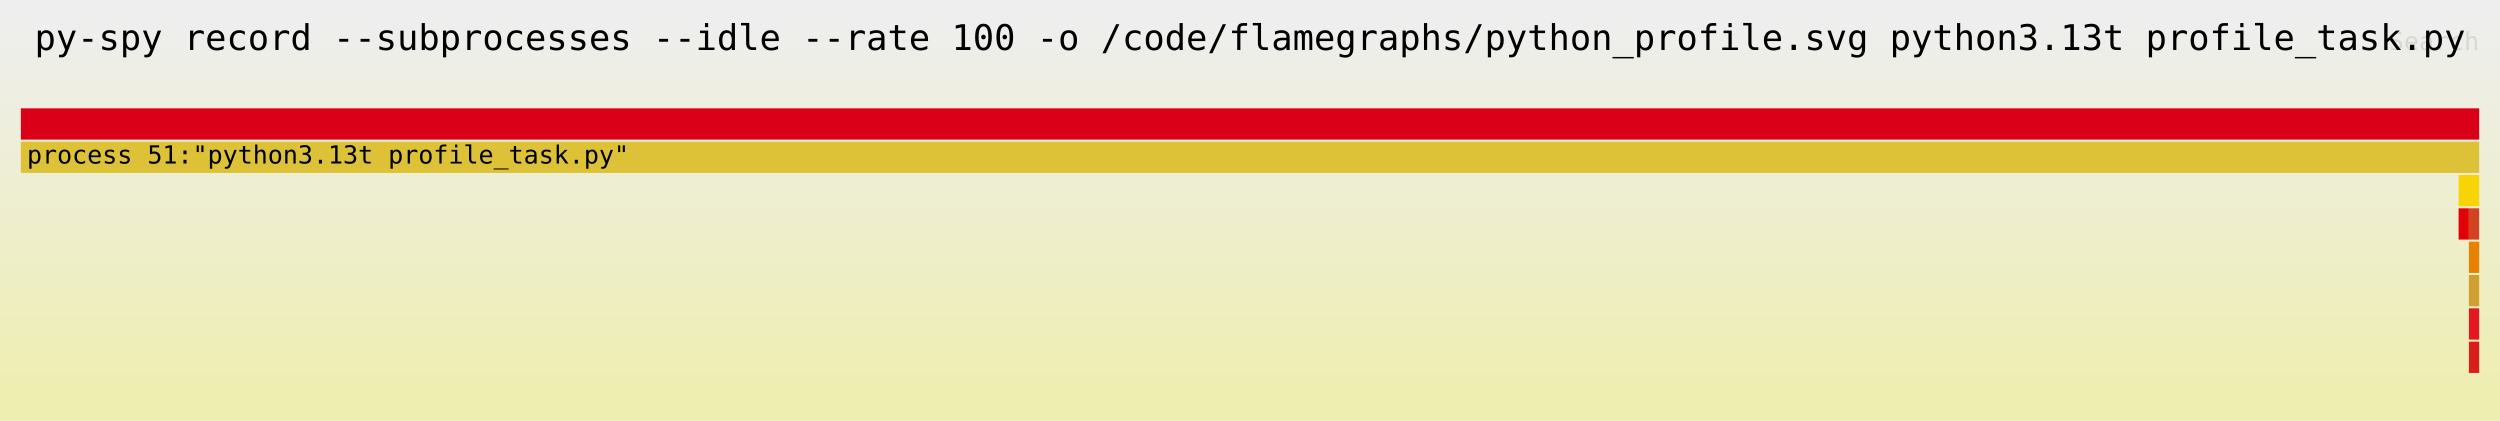
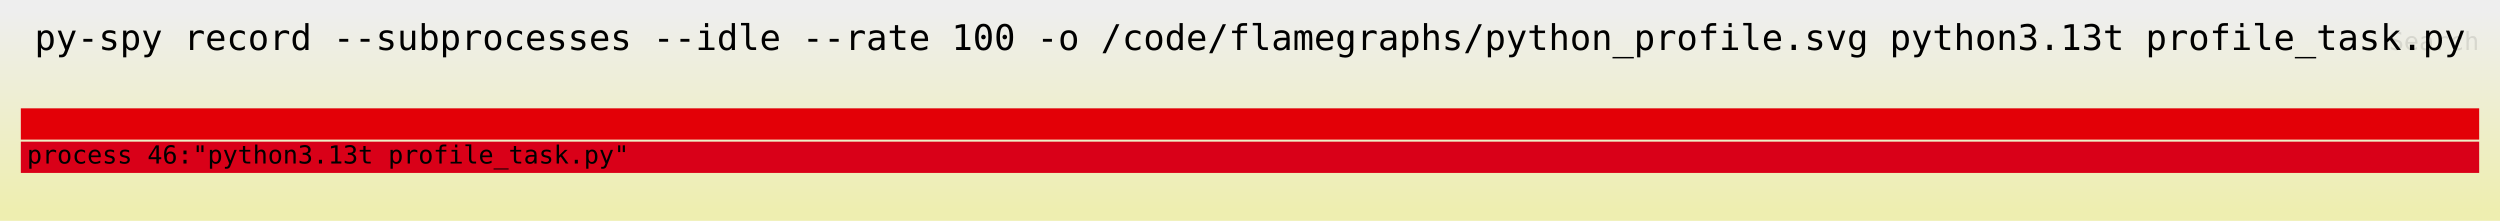
- <svg xmlns="http://www.w3.org/2000/svg" xmlns:ns1="http://github.com/jonhoo/inferno" version="1.1" width="1200" height="202" viewBox="0 0 1200 202">
+ <svg xmlns="http://www.w3.org/2000/svg" xmlns:ns1="http://github.com/jonhoo/inferno" version="1.1" width="1200" height="106" viewBox="0 0 1200 106">
  <defs>
    <linearGradient id="background" y1="0" y2="1" x1="0" x2="0">
      <stop stop-color="#eeeeee" offset="5%" />
      <stop stop-color="#eeeeb0" offset="95%" />
    </linearGradient>
  </defs>
  <style type="text/css">
text { font-family:monospace; font-size:12px }
#title { text-anchor:middle; font-size:17px; }
#matched { text-anchor:end; }
#search { text-anchor:end; opacity:0.1; cursor:pointer; }
#search:hover, #search.show { opacity:1; }
#subtitle { text-anchor:middle; font-color:rgb(160,160,160); }
#unzoom { cursor:pointer; }
#frames &gt; *:hover { stroke:black; stroke-width:0.5; cursor:pointer; }
.hide { display:none; }
.parent { opacity:0.5; }
</style>
-   <rect x="0" y="0" width="100%" height="202" fill="url(#background)" />
+   <rect x="0" y="0" width="100%" height="106" fill="url(#background)" />
  <text id="title" fill="rgb(0,0,0)" x="50%" y="24.00">py-spy record --subprocesses --idle --rate 100 -o /code/flamegraphs/python_profile.svg python3.13t profile_task.py</text>
  <text id="details" fill="rgb(0,0,0)" x="10" y="40.00"> </text>
  <text id="unzoom" class="hide" fill="rgb(0,0,0)" x="10" y="24.00">Reset Zoom</text>
  <text id="search" fill="rgb(0,0,0)" x="1190" y="24.00">Search</text>
-   <text id="matched" fill="rgb(0,0,0)" x="1190" y="191.00"> </text>
-   <svg id="frames" x="10" width="1180" total_samples="239">
+   <text id="matched" fill="rgb(0,0,0)" x="1190" y="95.00"> </text>
+   <svg id="frames" x="10" width="1180" total_samples="251">
    <g>
-       <rect x="99.163%" y="100" width="0.418%" height="15" fill="rgb(227,0,7)" ns1:x="237" ns1:w="1" />
-       <text x="99.413%" y="110.50" />
-     </g>
-     <g>
-       <rect x="0%" y="52" width="100%" height="15" fill="rgb(217,0,24)" ns1:x="0" ns1:w="239" />
+       <rect x="0%" y="52" width="100%" height="15" fill="rgb(227,0,7)" ns1:x="0" ns1:w="251" />
      <text x="0.25%" y="62.50" />
    </g>
    <g>
-       <rect x="0%" y="68" width="100%" height="15" fill="rgb(221,193,54)" ns1:x="0" ns1:w="239" />
-       <text x="0.25%" y="78.50">process 51:"python3.13t profile_task.py"</text>
-     </g>
-     <g>
-       <rect x="99.163%" y="84" width="0.837%" height="15" fill="rgb(248,212,6)" ns1:x="237" ns1:w="2" />
-       <text x="99.413%" y="94.50" />
-     </g>
-     <g>
-       <rect x="99.582%" y="100" width="0.418%" height="15" fill="rgb(208,68,35)" ns1:x="238" ns1:w="1" />
-       <text x="99.832%" y="110.50" />
-     </g>
-     <g>
-       <rect x="99.582%" y="116" width="0.418%" height="15" fill="rgb(232,128,0)" ns1:x="238" ns1:w="1" />
-       <text x="99.832%" y="126.50" />
-     </g>
-     <g>
-       <rect x="99.582%" y="132" width="0.418%" height="15" fill="rgb(207,160,47)" ns1:x="238" ns1:w="1" />
-       <text x="99.832%" y="142.50" />
-     </g>
-     <g>
-       <rect x="99.582%" y="148" width="0.418%" height="15" fill="rgb(228,23,34)" ns1:x="238" ns1:w="1" />
-       <text x="99.832%" y="158.50" />
-     </g>
-     <g>
-       <rect x="99.582%" y="164" width="0.418%" height="15" fill="rgb(218,30,26)" ns1:x="238" ns1:w="1" />
-       <text x="99.832%" y="174.50" />
+       <rect x="0%" y="68" width="100%" height="15" fill="rgb(217,0,24)" ns1:x="0" ns1:w="251" />
+       <text x="0.25%" y="78.50">process 46:"python3.13t profile_task.py"</text>
    </g>
  </svg>
</svg>
